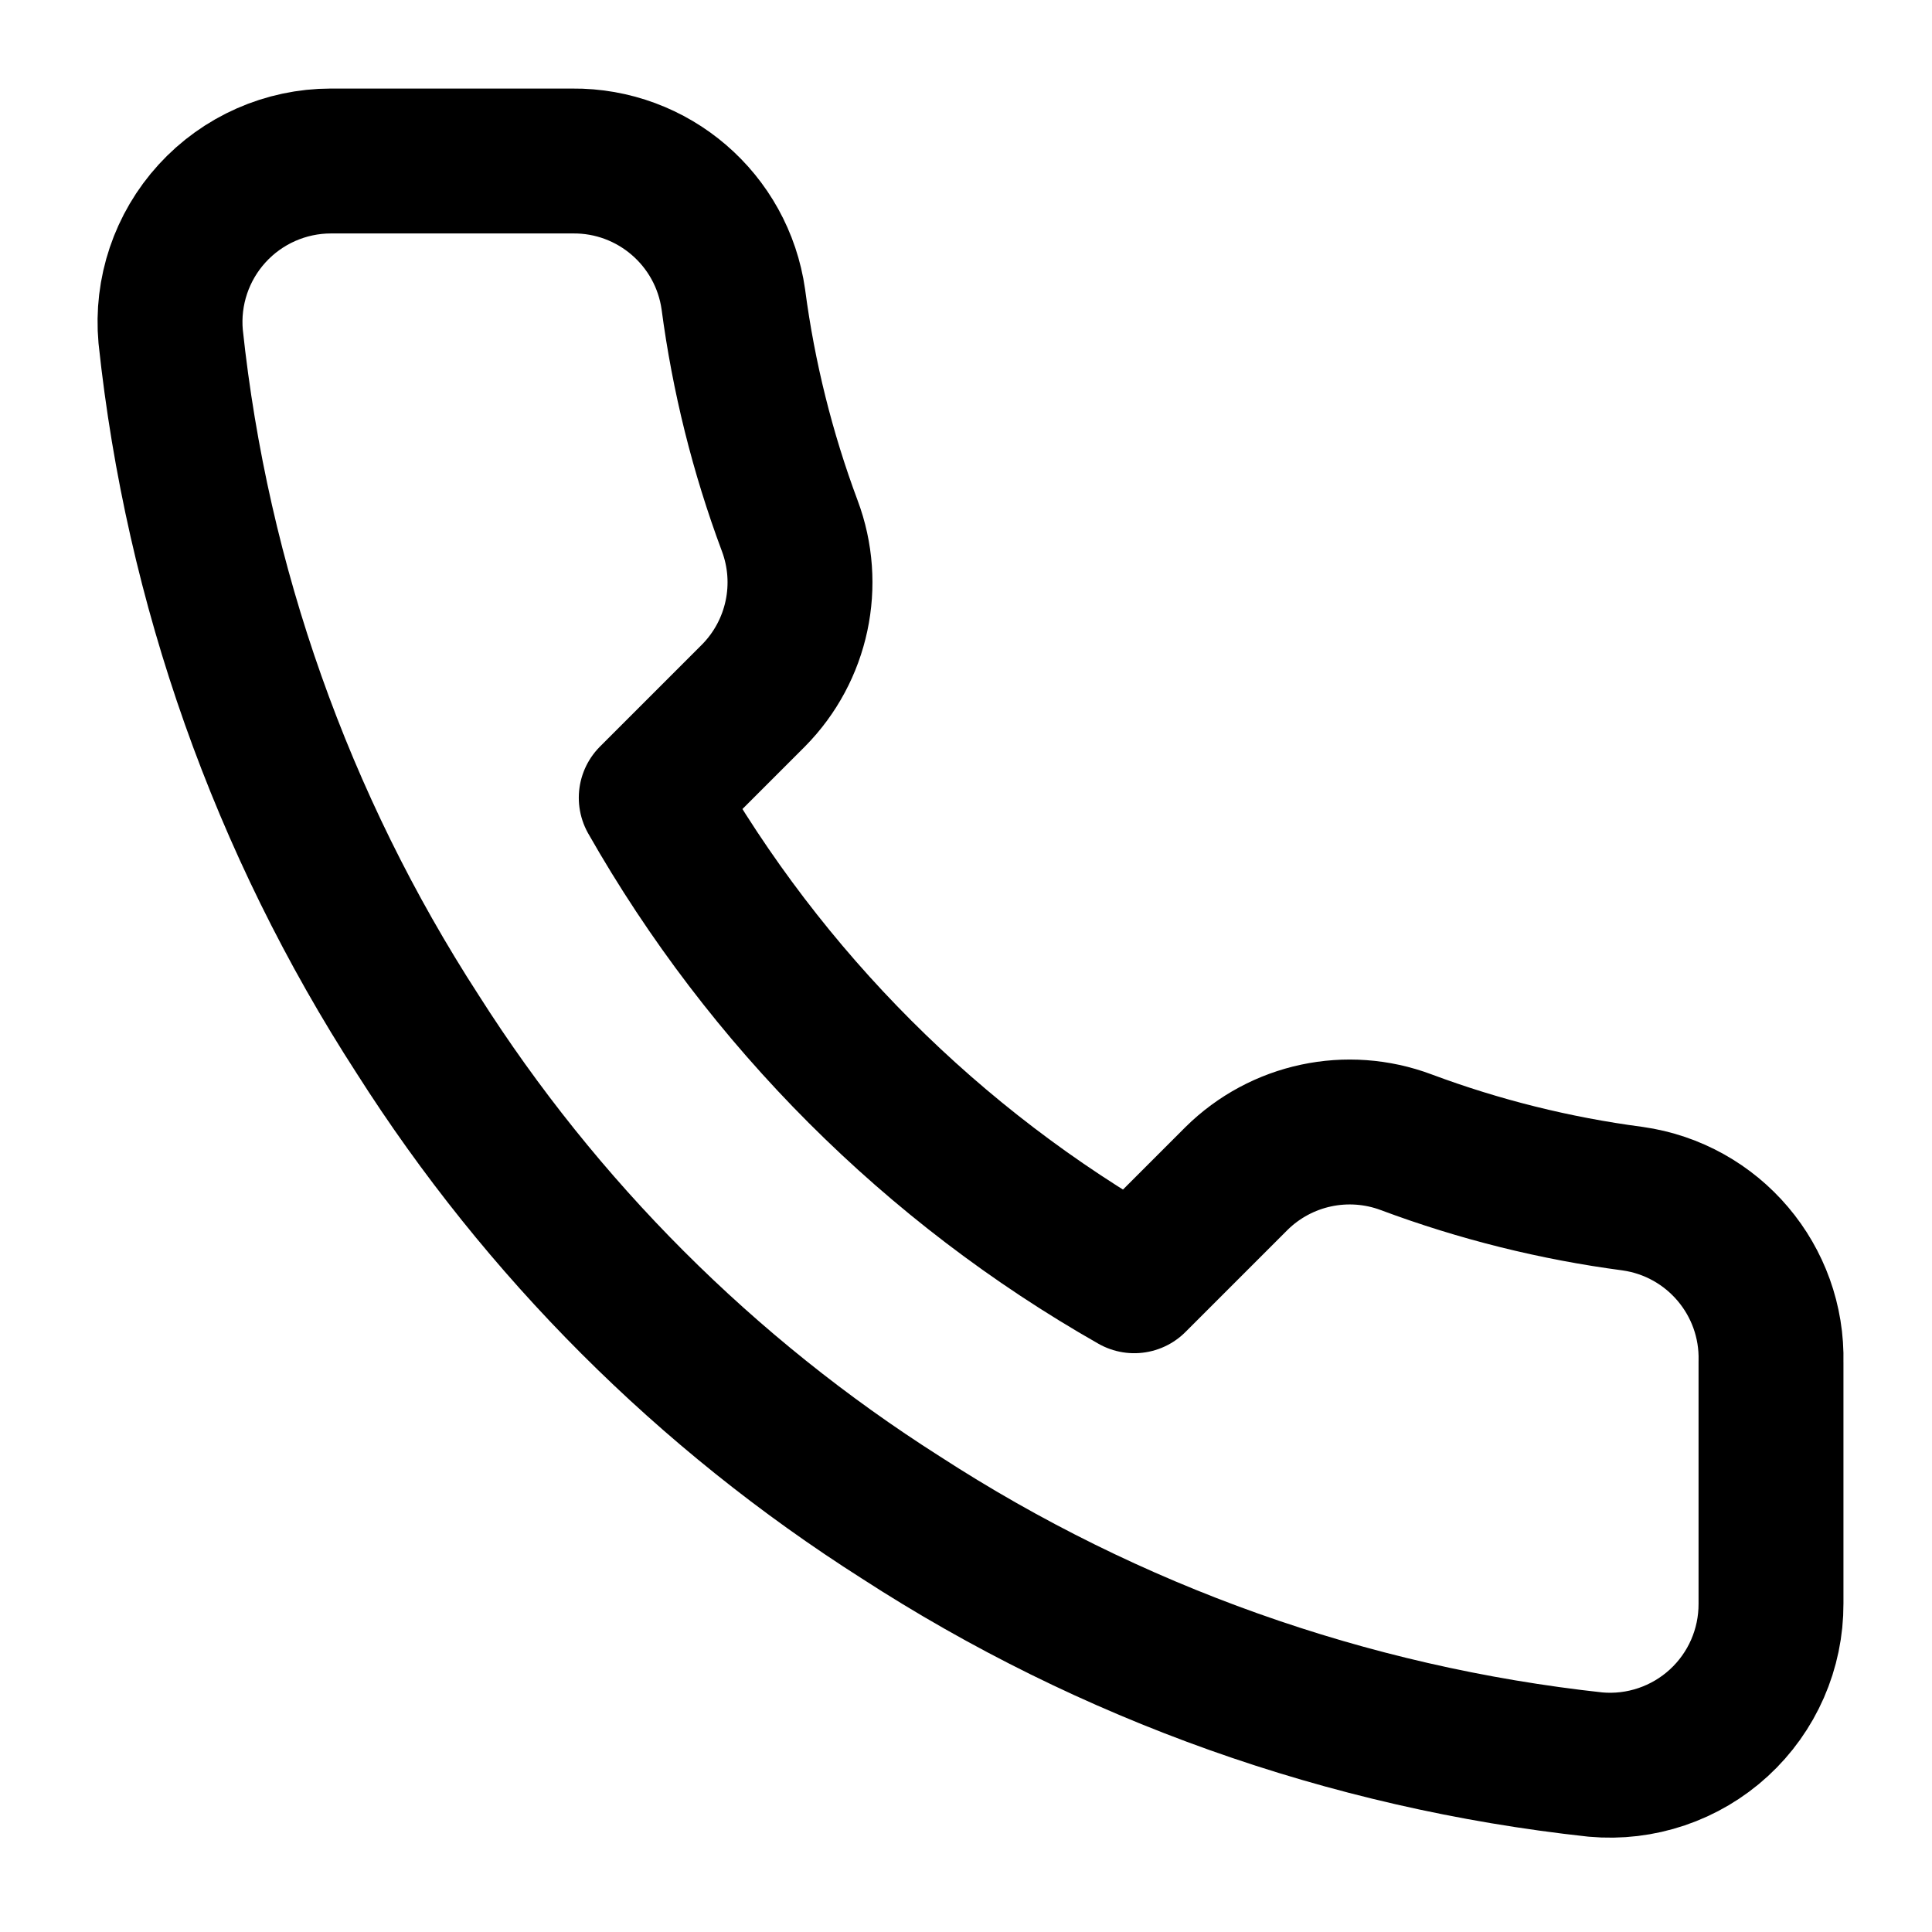
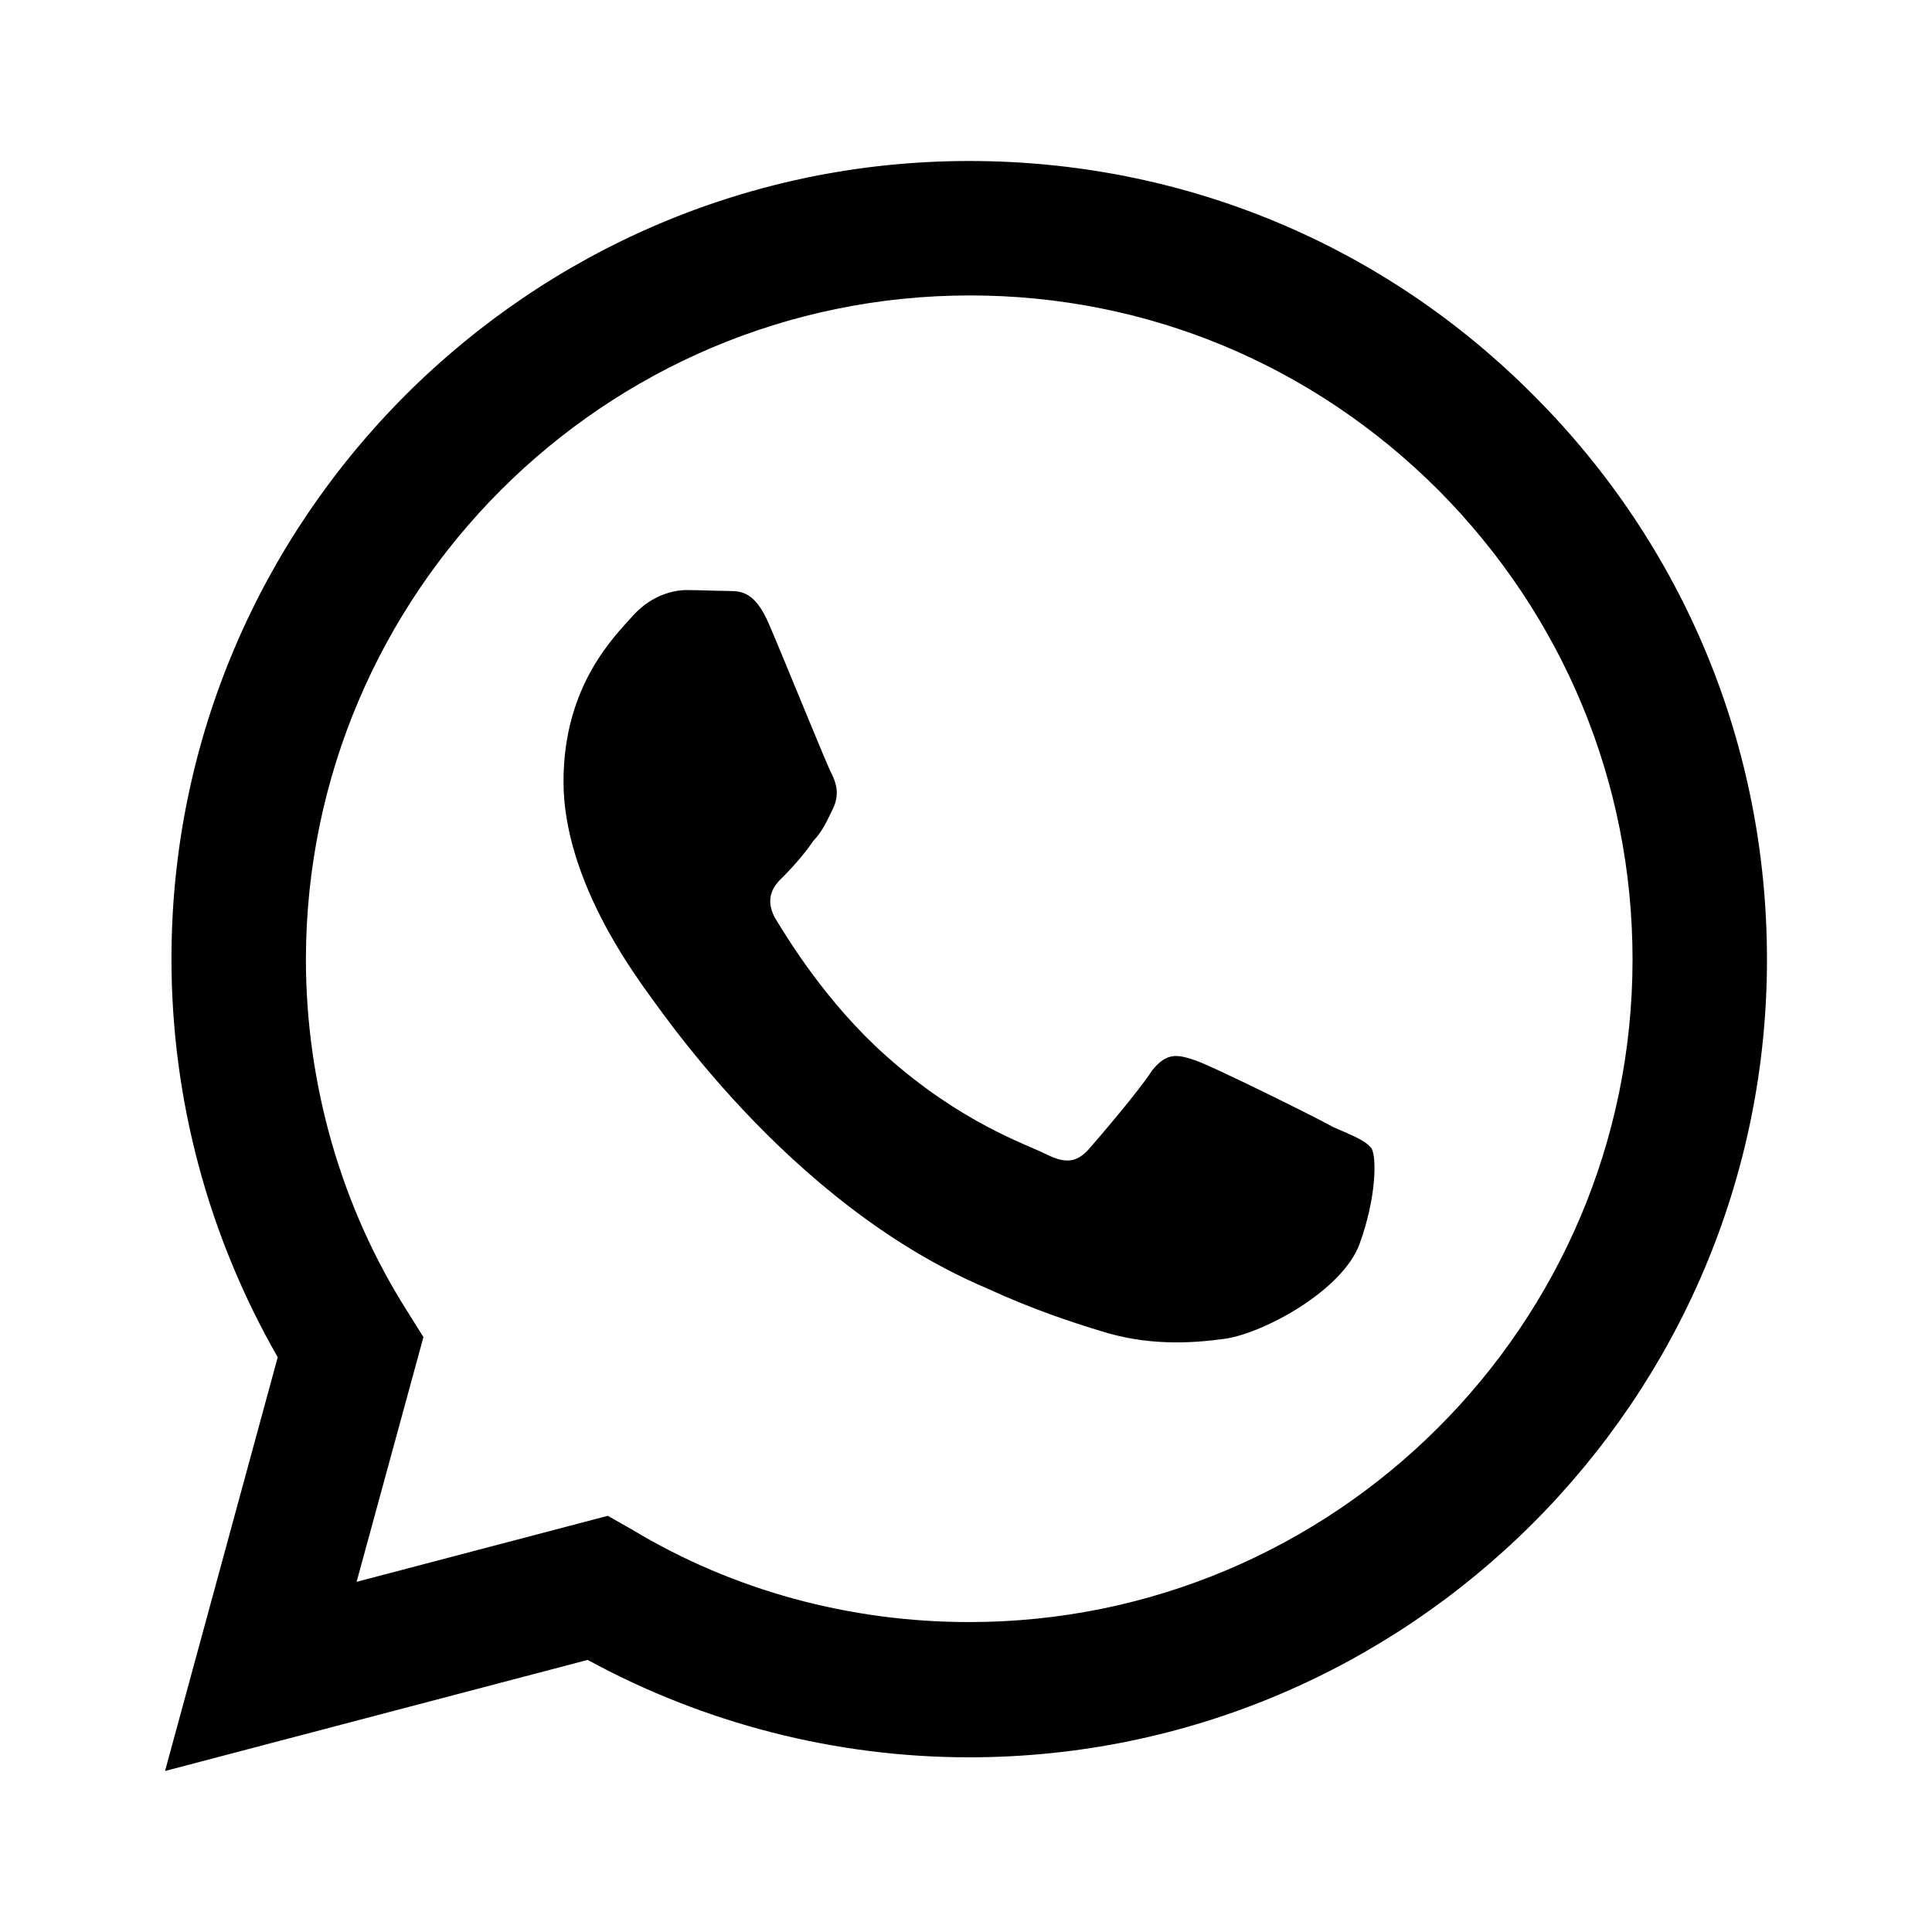
- <svg xmlns="http://www.w3.org/2000/svg" viewBox="0 0 24 24" fill="none" stroke="currentColor" stroke-width="1.8" stroke-linecap="round" stroke-linejoin="round">
-   <path d="M22 16.92v3a2 2 0 0 1-2.18 2     19.79 19.79 0 0 1-8.63-3.07     19.5  19.5  0 0 1-6-6     19.79 19.79 0 0 1-3.07-8.67     A2 2 0 0 1 4.11 2h3a2 2 0 0 1 2 1.72     12.84 12.84 0 0 0 .7  2.81     a2 2 0 0 1-.45 2.11L8.09 9.91     a16 16 0 0 0 6 6l1.27-1.27     a2 2 0 0 1 2.11-.45     12.84 12.84 0 0 0 2.81.7     A2 2 0 0 1 22 16.92z" />
+ <svg xmlns="http://www.w3.org/2000/svg" viewBox="0 0 24 24">
+   <path d="M12.04 2C6.58 2 2.13 6.45 2.13 11.91C2.13 13.66 2.59 15.36 3.45 16.86L2.05 22L7.3 20.62C8.75 21.41 10.38 21.83 12.04 21.83C17.5 21.83 21.95 17.38 21.95 11.92C21.95 9.27 20.92 6.78 19.05 4.91C17.18 3.03 14.69 2 12.04 2M12.05 3.67C14.25 3.67 16.31 4.53 17.87 6.09C19.42 7.65 20.28 9.72 20.28 11.92C20.28 16.46 16.58 20.15 12.04 20.15C10.56 20.15 9.11 19.76 7.85 19L7.55 18.83L4.43 19.65L5.26 16.61L5.06 16.29C4.24 15 3.8 13.47 3.8 11.91C3.81 7.37 7.5 3.67 12.05 3.67M8.53 7.33C8.37 7.33 8.1 7.39 7.87 7.64C7.65 7.89 7 8.5 7 9.71C7 10.93 7.89 12.1 8 12.27C8.14 12.44 9.76 14.94 12.25 16C12.84 16.27 13.3 16.42 13.66 16.53C14.25 16.72 14.79 16.69 15.22 16.63C15.7 16.56 16.68 16.03 16.89 15.45C17.1 14.87 17.1 14.38 17.04 14.27C16.97 14.17 16.81 14.11 16.56 14C16.31 13.86 15.09 13.26 14.87 13.18C14.64 13.1 14.5 13.06 14.31 13.3C14.15 13.55 13.67 14.11 13.53 14.27C13.38 14.44 13.24 14.46 13 14.34C12.74 14.21 11.94 13.95 11 13.11C10.26 12.45 9.77 11.64 9.62 11.39C9.5 11.15 9.61 11 9.73 10.89C9.84 10.78 10 10.6 10.1 10.45C10.23 10.31 10.27 10.2 10.35 10.04C10.43 9.87 10.39 9.73 10.33 9.61C10.27 9.5 9.77 8.26 9.56 7.77C9.36 7.29 9.16 7.35 9 7.34C8.86 7.34 8.7 7.33 8.53 7.33Z" />
</svg>
